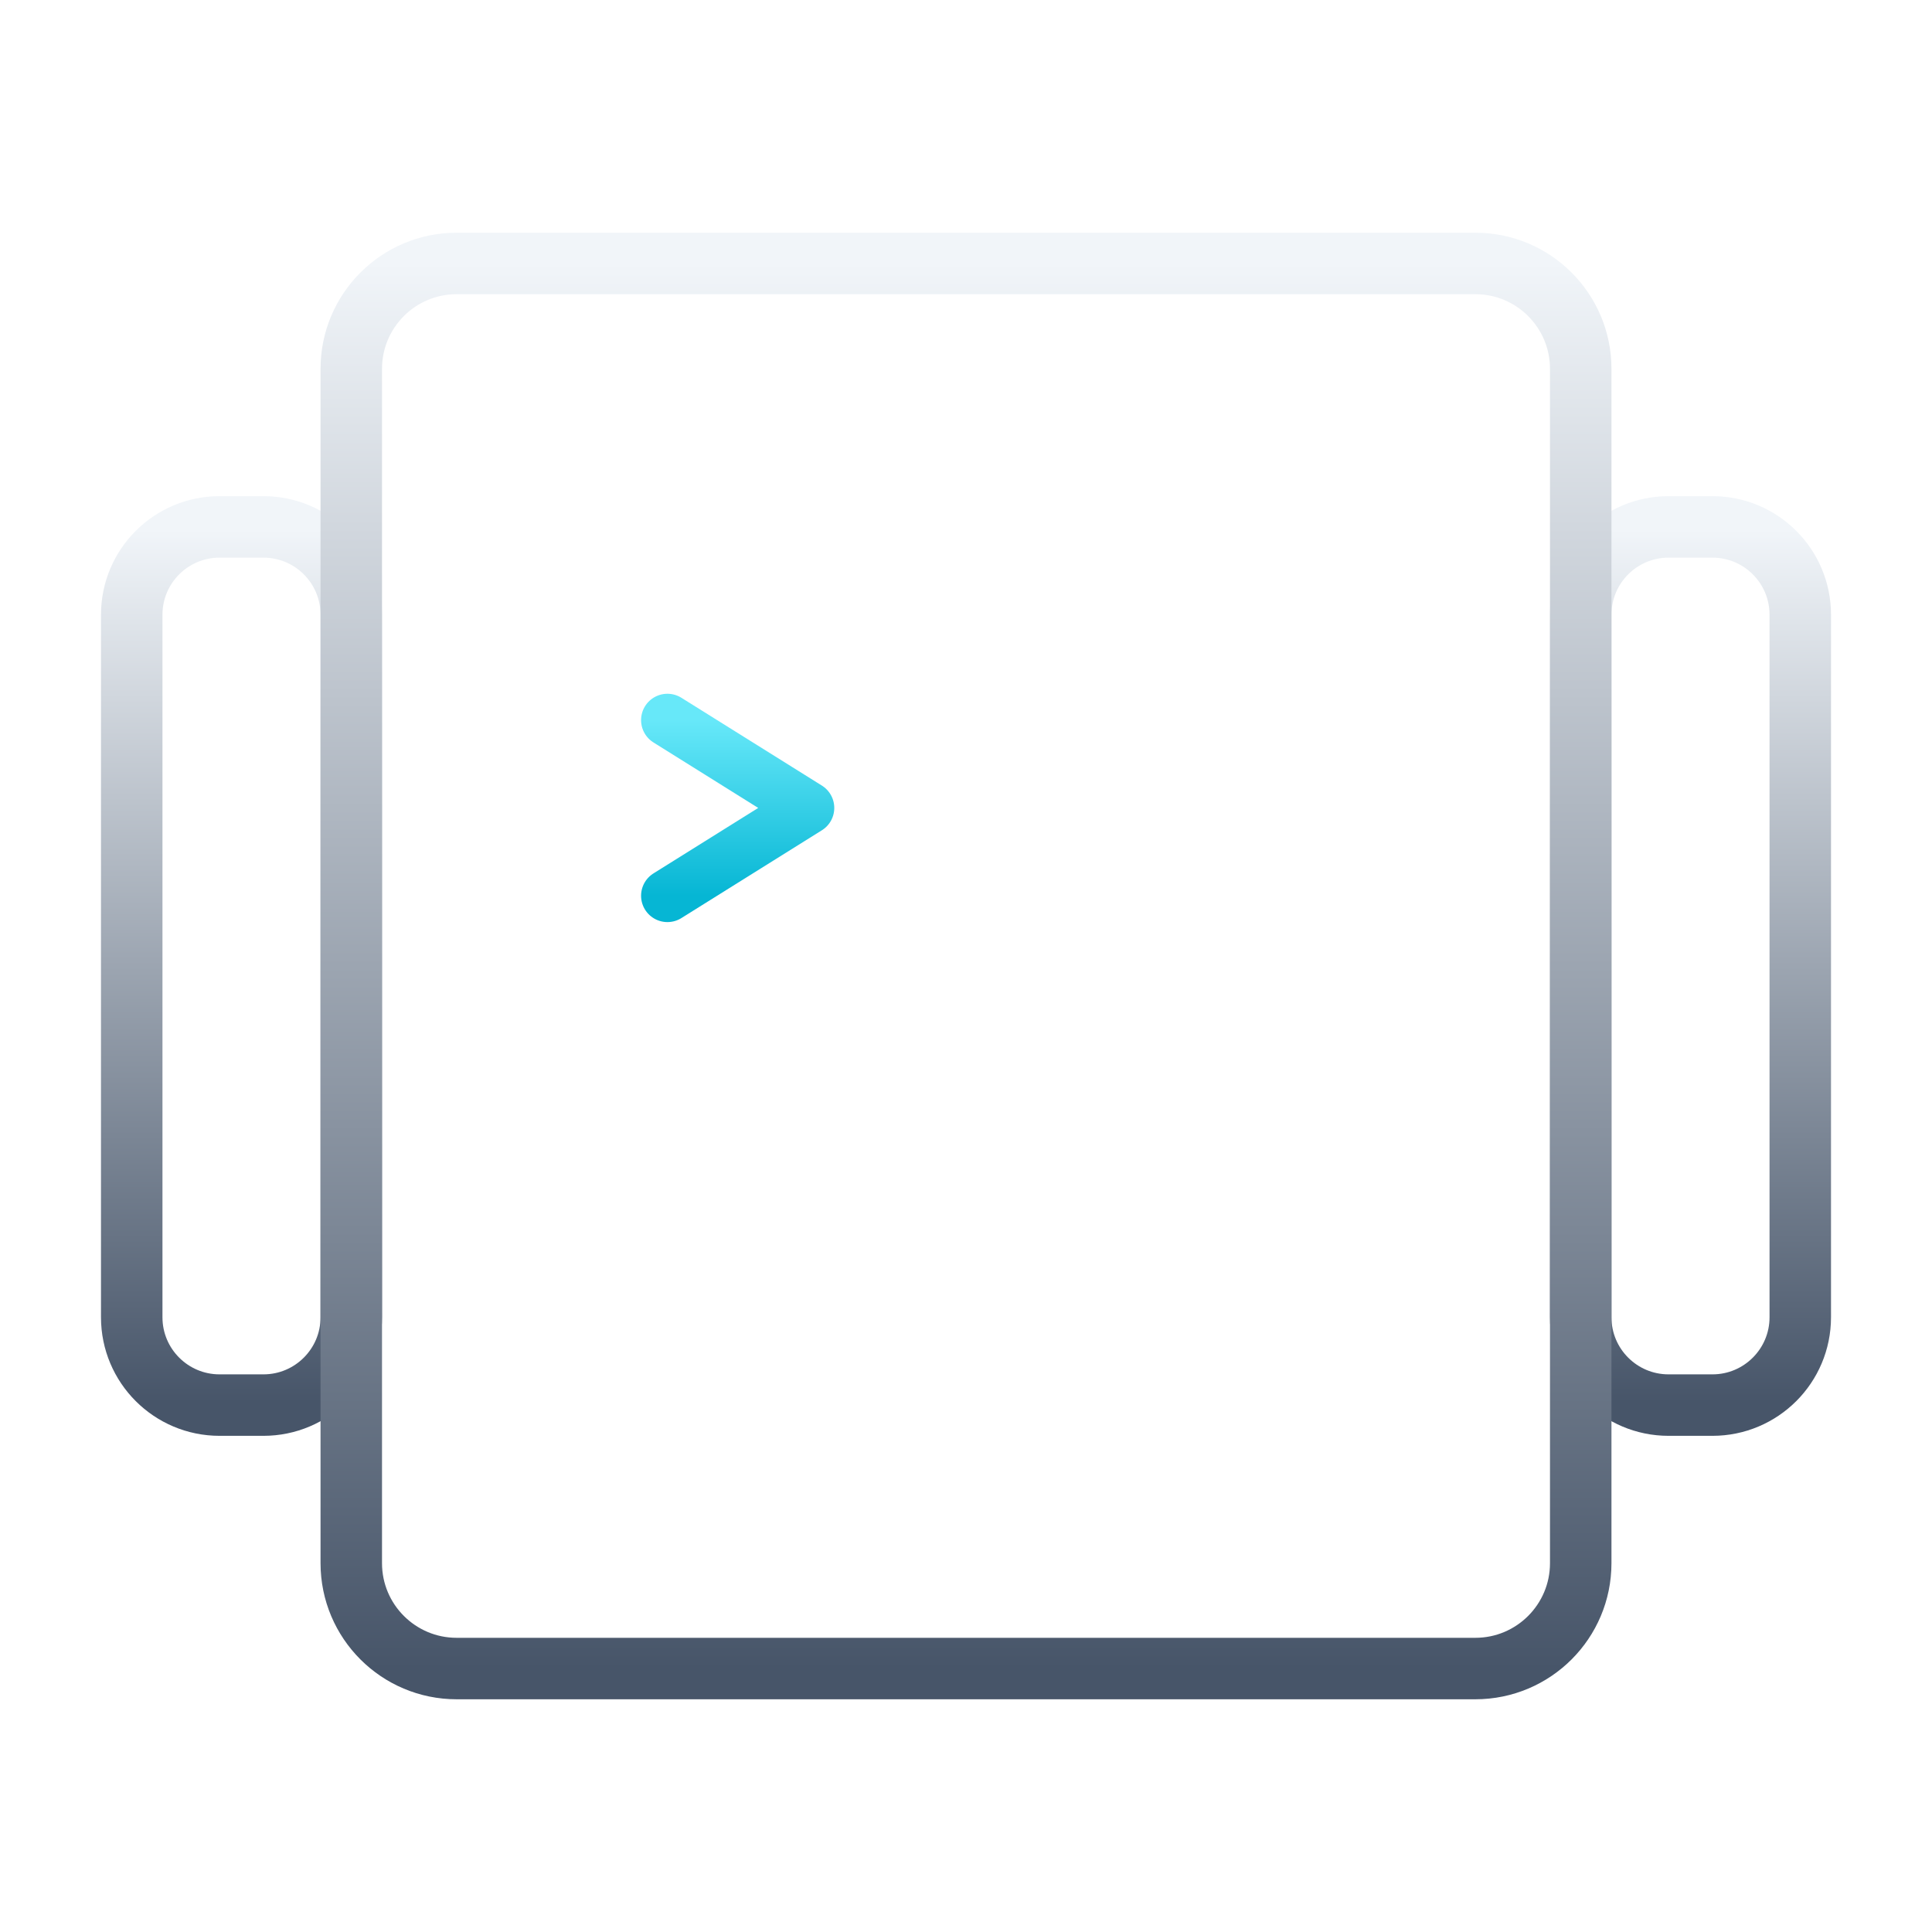
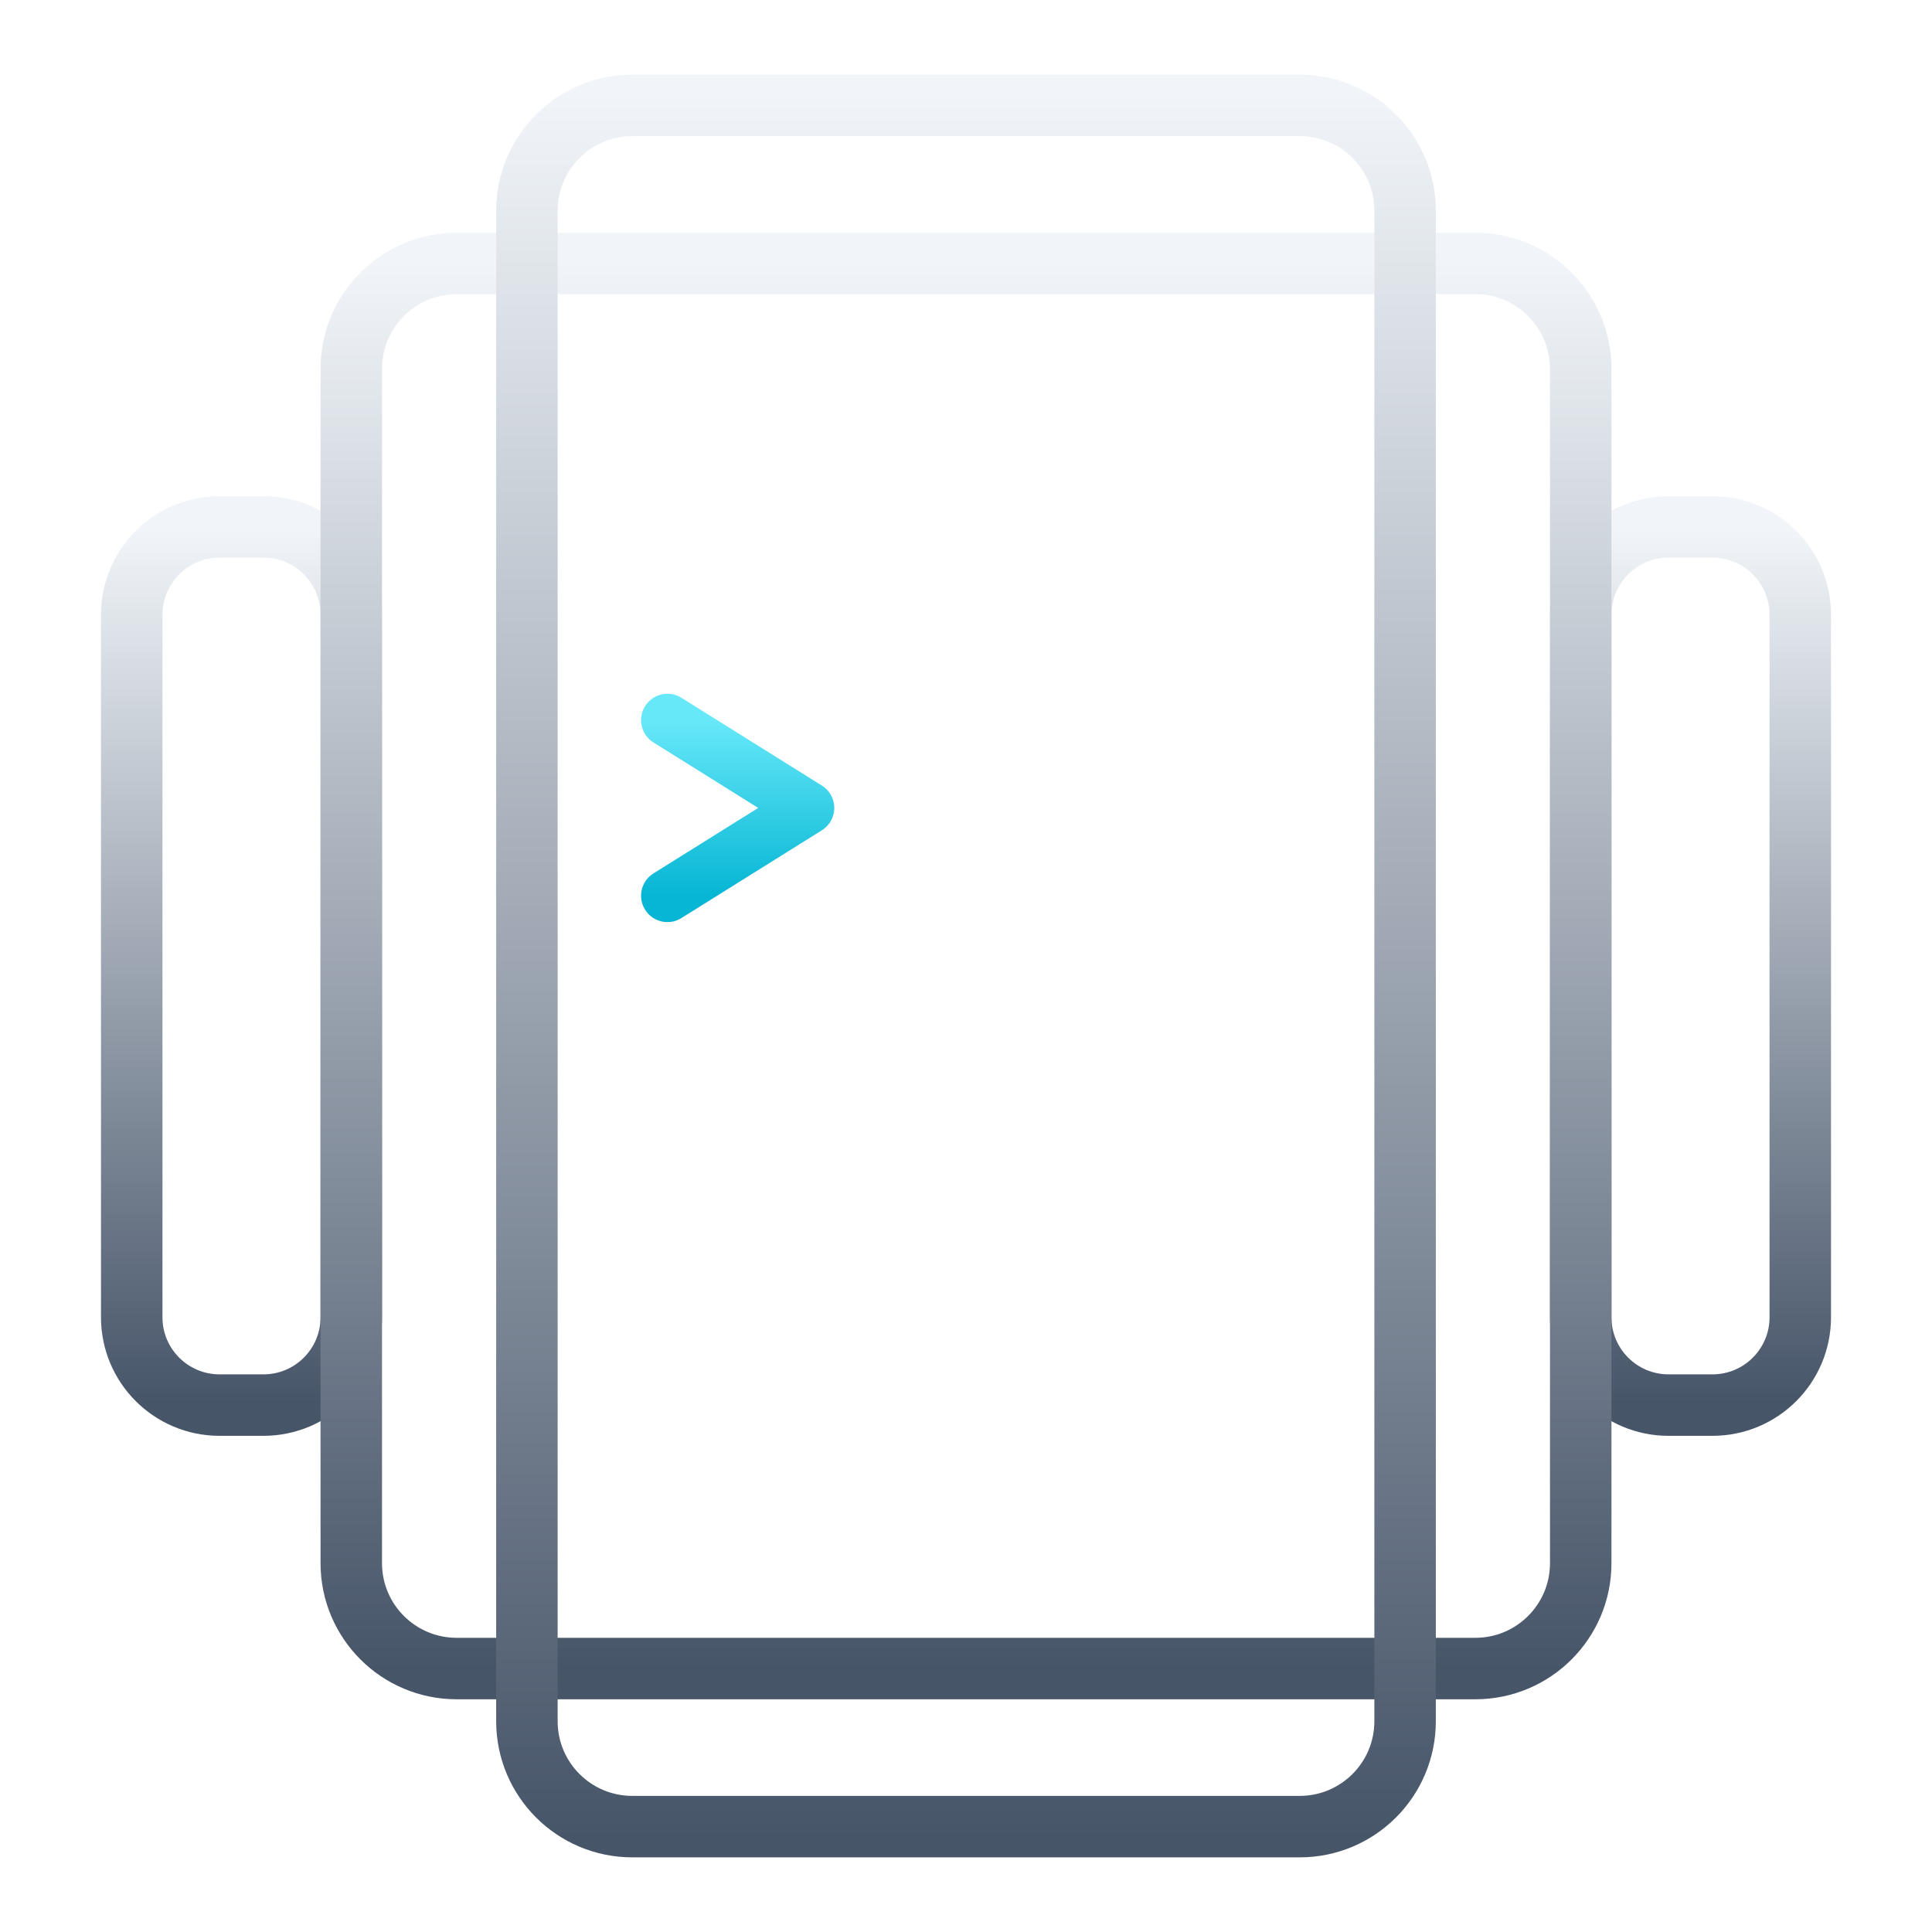
<svg xmlns="http://www.w3.org/2000/svg" viewBox="0 0 220 220" width="100%" height="100%">
  <defs>
    <linearGradient id="metalGrad" x1="0" y1="0" x2="0" y2="1">
      <stop offset="0%" stop-color="#F1F5F9" />
      <stop offset="100%" stop-color="#475569" />
    </linearGradient>
    <linearGradient id="cyanGlow" x1="0" y1="0" x2="0" y2="1">
      <stop offset="0%" stop-color="#67E8F9" />
      <stop offset="100%" stop-color="#06B6D4" />
    </linearGradient>
  </defs>
  <g transform="translate(0, 10)">
    <rect x="15" y="50" width="25" height="100" rx="10" fill="none" stroke="url(#metalGrad)" stroke-width="7" stroke-linecap="round" />
    <rect x="180" y="50" width="25" height="100" rx="10" fill="none" stroke="url(#metalGrad)" stroke-width="7" />
    <rect x="40" y="20" width="140" height="160" rx="12" fill="none" stroke="url(#metalGrad)" stroke-width="7" />
+     <rect x="60" y="2" width="100" height="196" rx="12" fill="none" stroke="url(#metalGrad)" stroke-width="7" />
    <path d="M 76 72 L 92 82 L 76 92" fill="none" stroke="url(#cyanGlow)" stroke-width="6" stroke-linecap="round" stroke-linejoin="round" />
    <line x1="121" y1="92" x2="141" y2="92" stroke="url(#cyanGlow)" stroke-width="6" stroke-linecap="round" />
  </g>
</svg>
